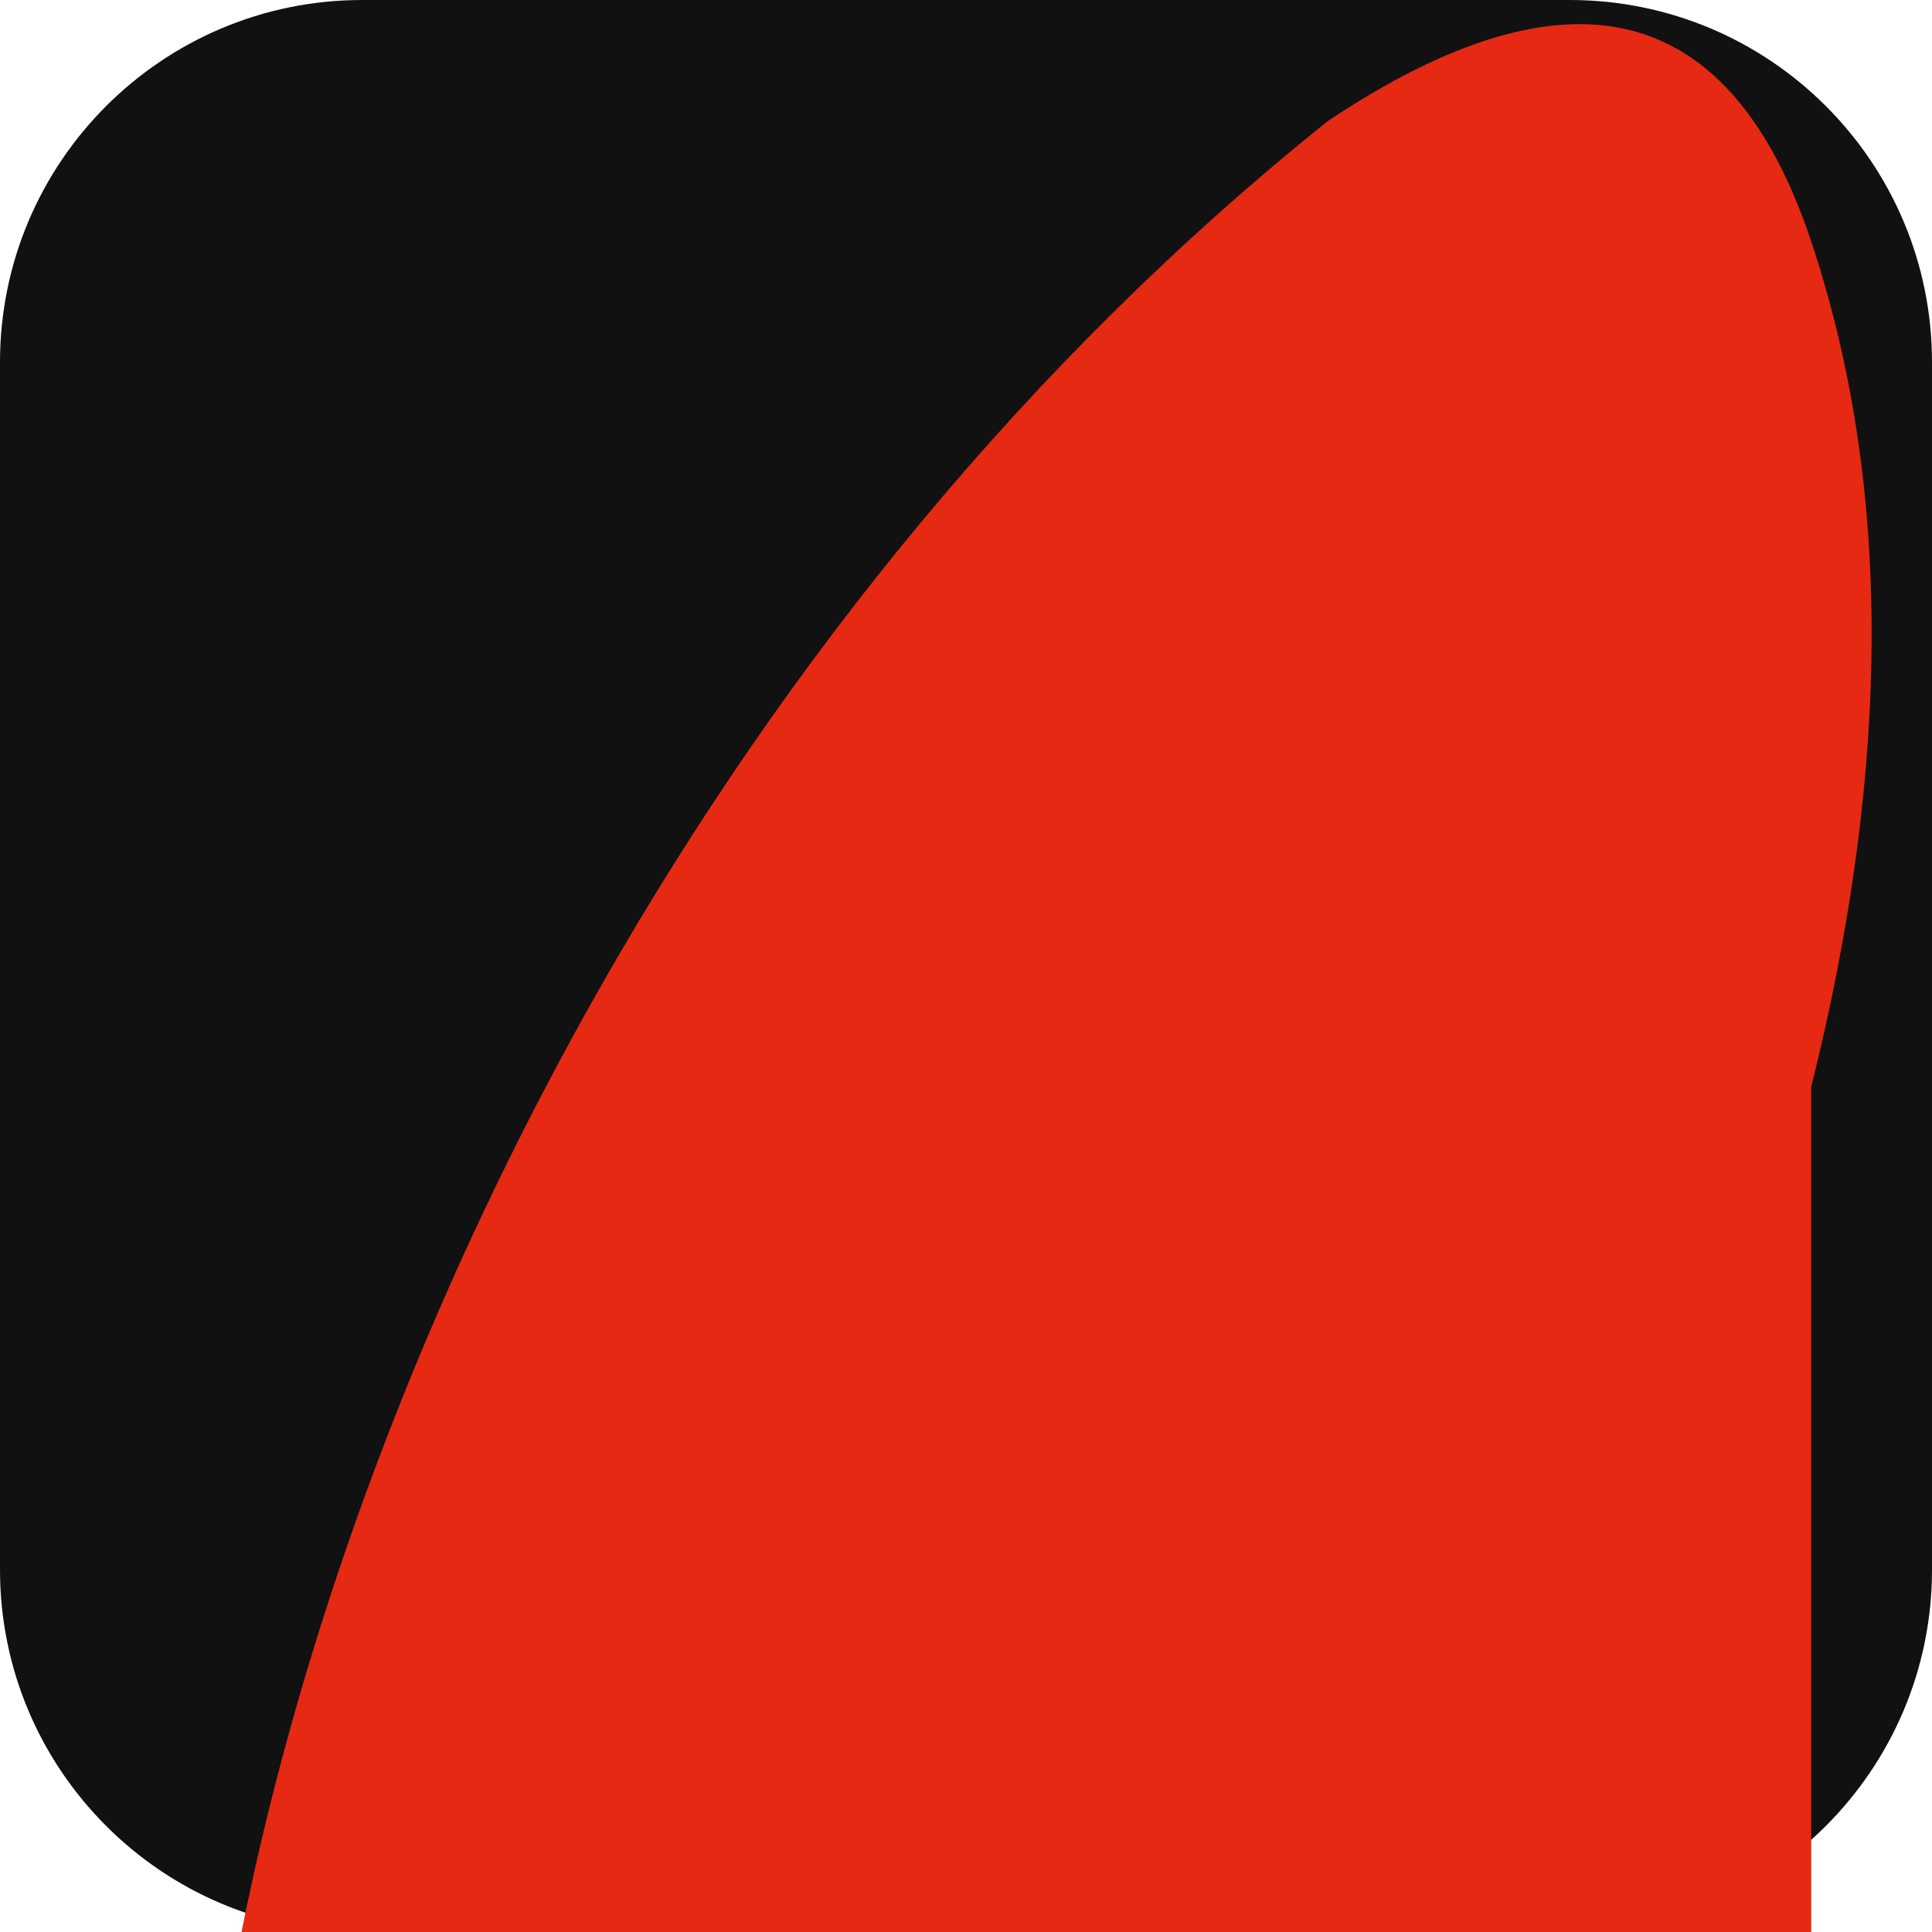
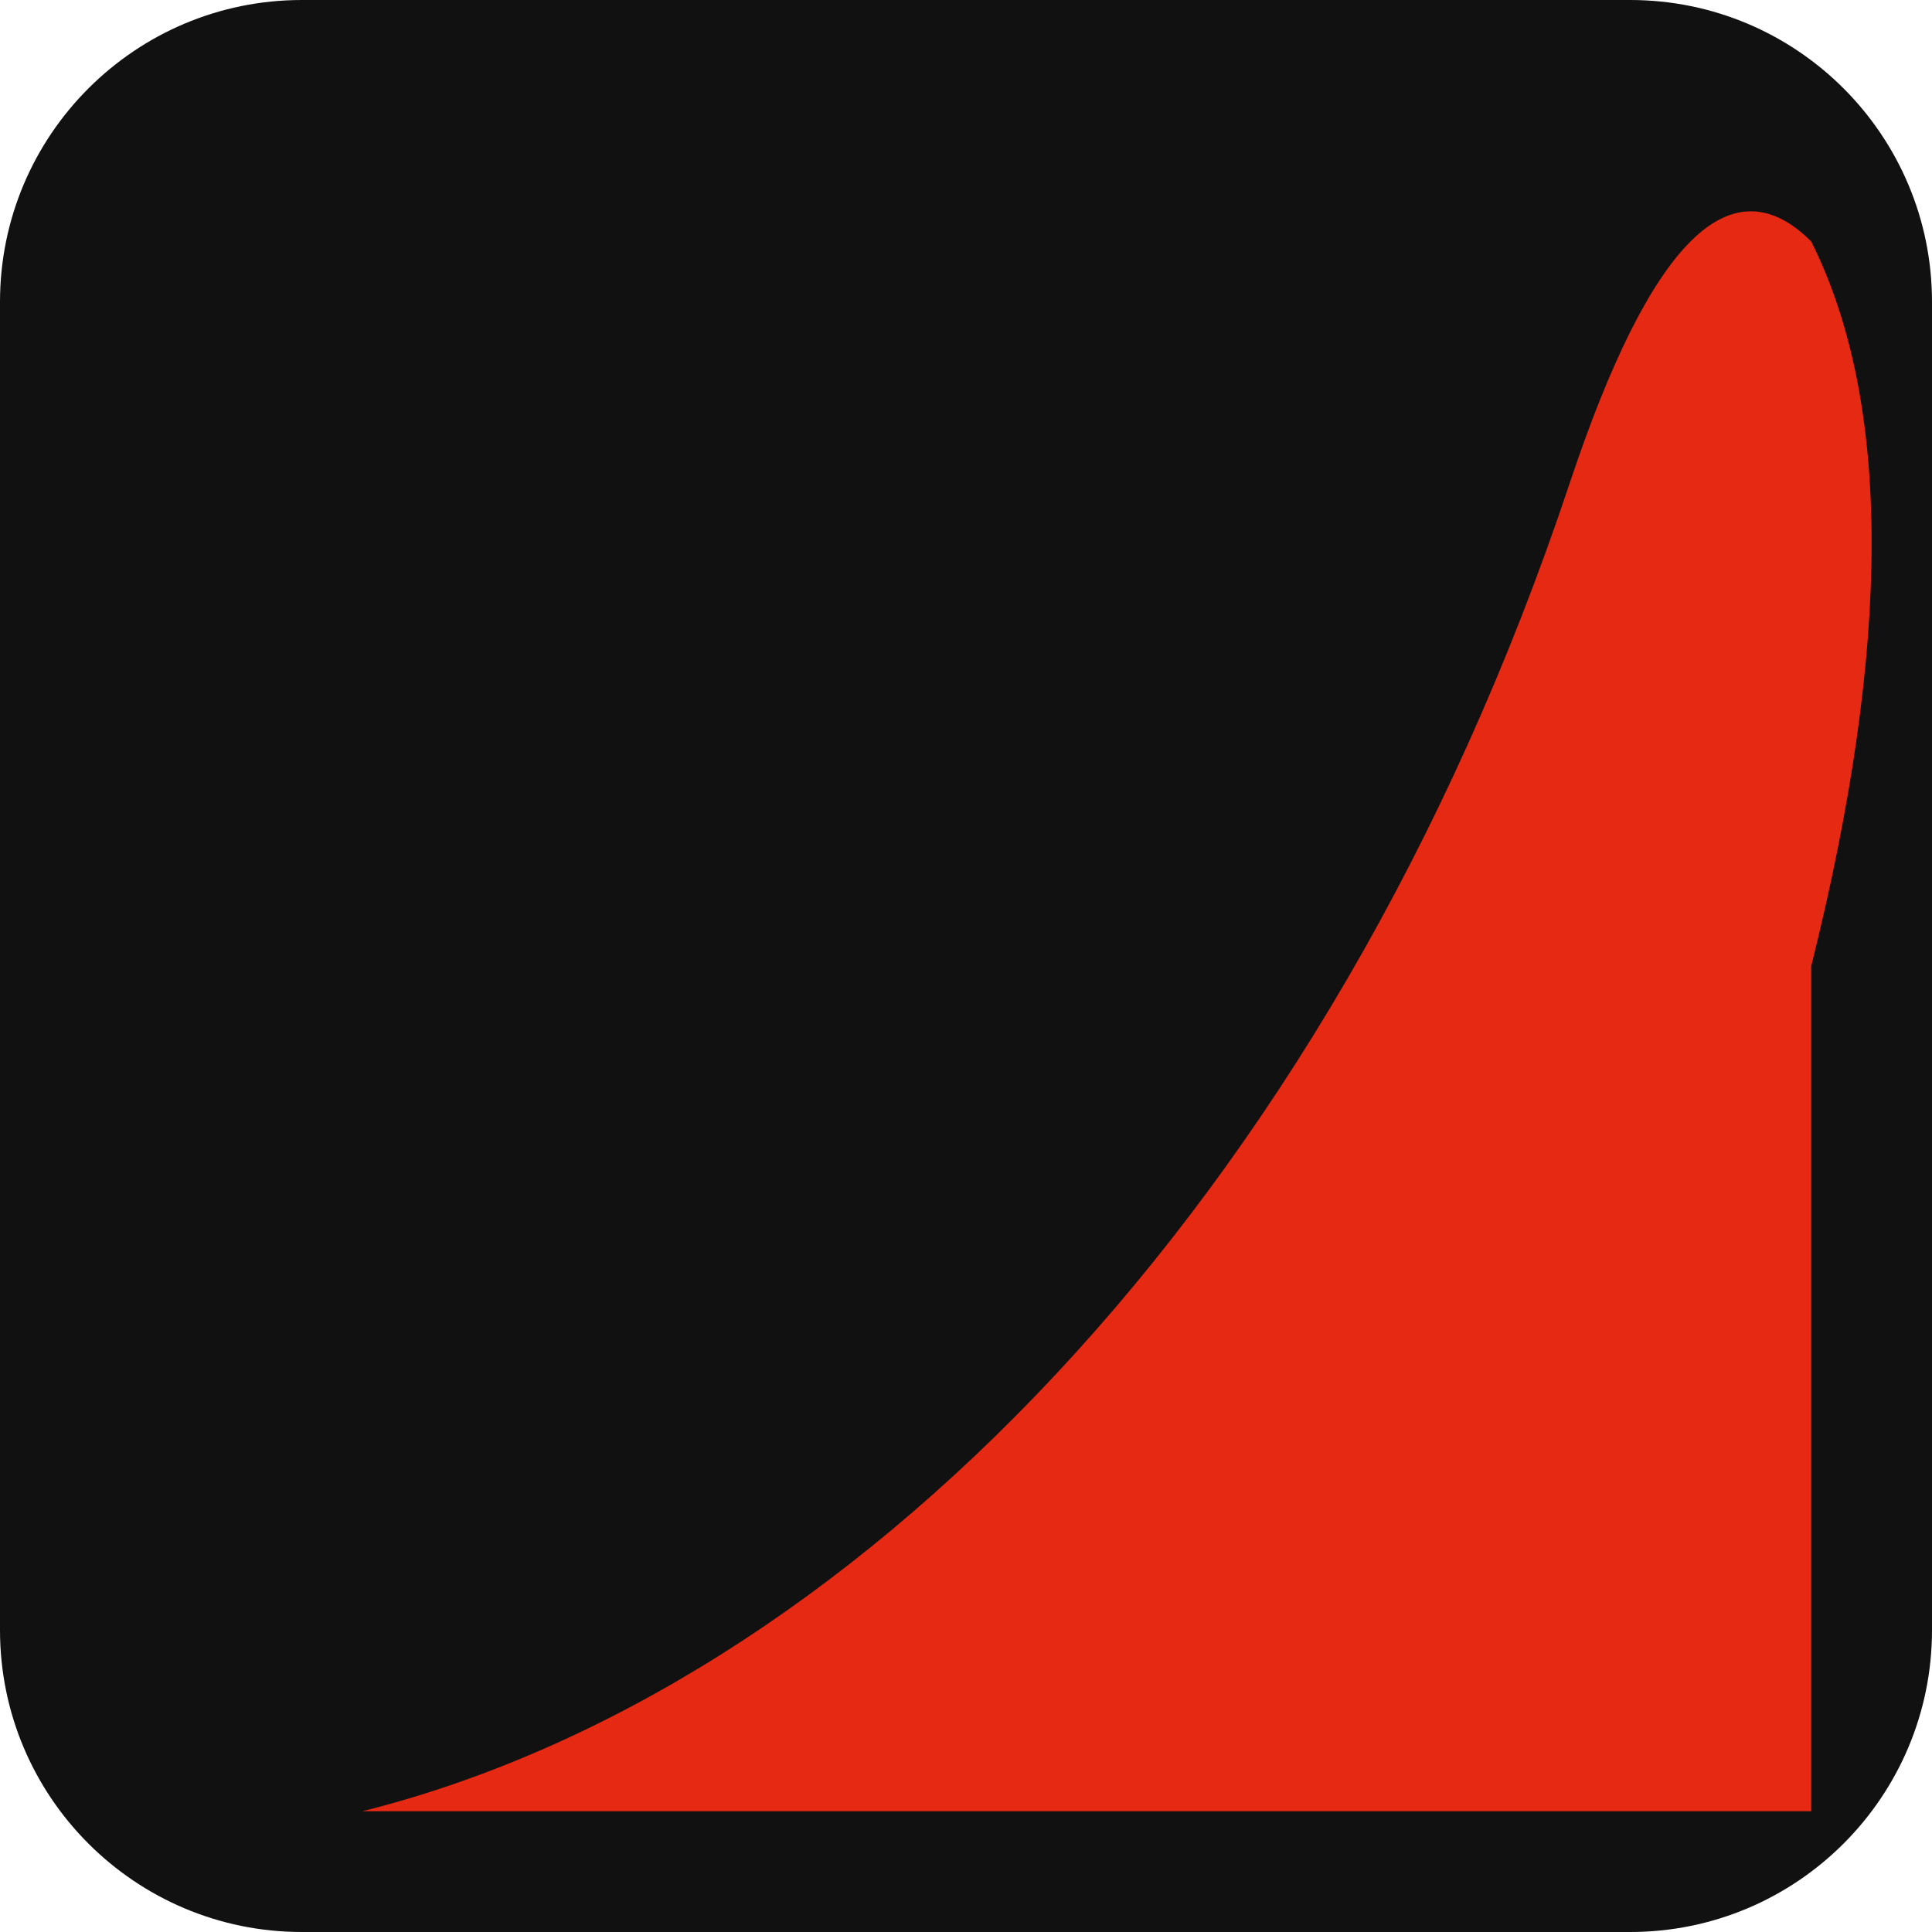
<svg xmlns="http://www.w3.org/2000/svg" viewBox="0 0 32 32">
-   <rect width="32" height="32" rx="6" fill="#111111" />
-   <path d="M 4 32 C 6 22, 12 10, 22 2 Q 28 -2 30 4 Q 32 10 30 18 L 30 32 Z" fill="#E62912" />
+   <rect width="32" height="32" rx="5" fill="#111111" />
+   <path d="M 6 30 C 14 28, 22 20, 26 8 Q 28 2 30 4 Q 32 8 30 16 L 30 30 Z" fill="#E62912" />
</svg>
